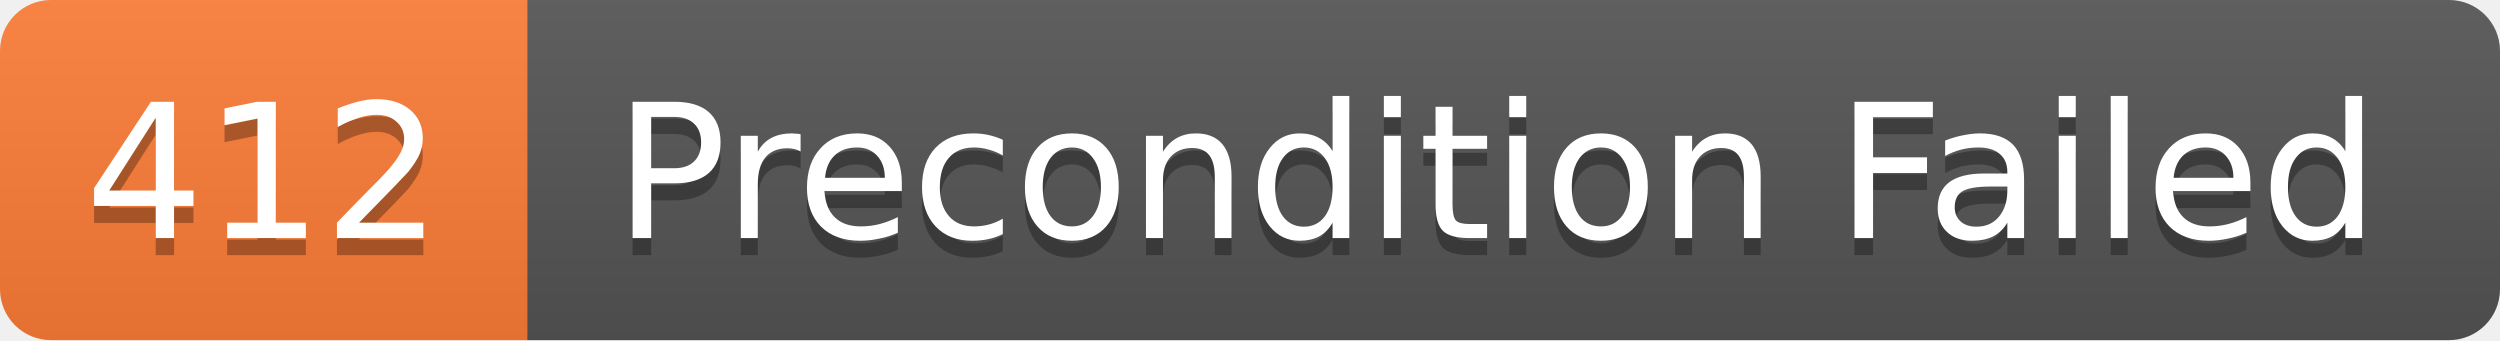
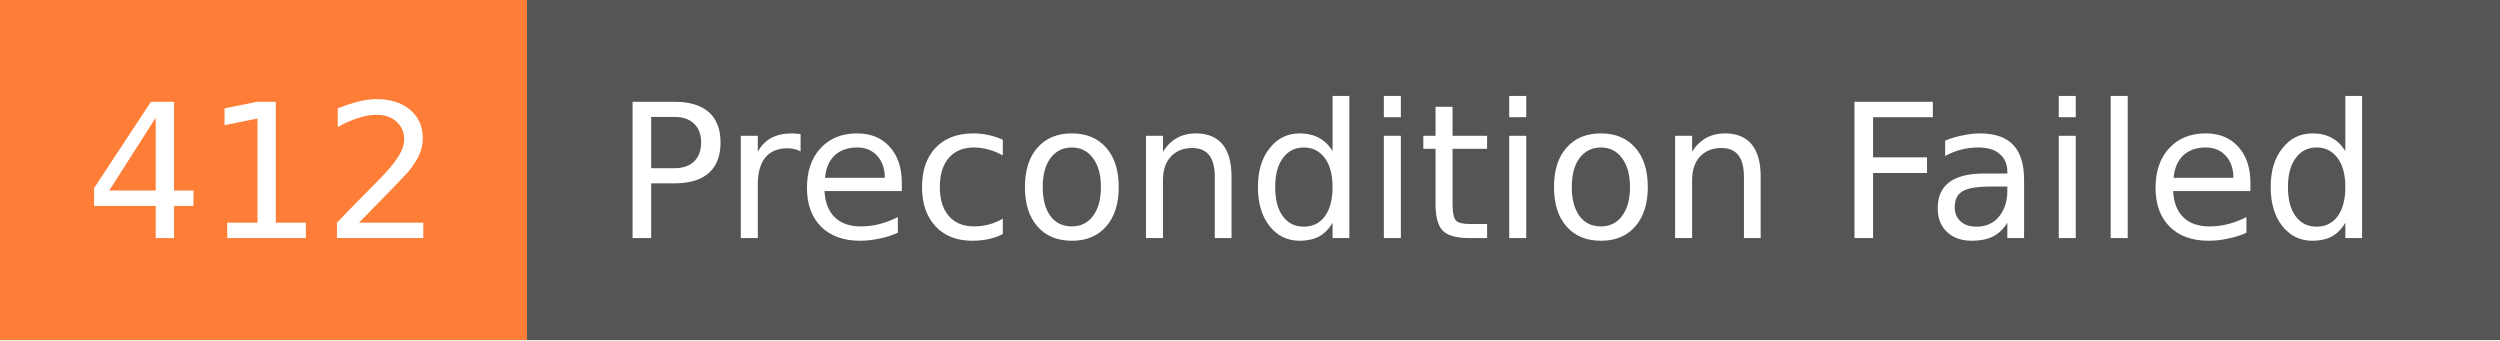
<svg xmlns="http://www.w3.org/2000/svg" width="147" height="20">
-   <linearGradient id="smooth" x2="0" y2="100%">
-     <stop offset="0" stop-color="#bbb" stop-opacity=".1" />
-     <stop offset="1" stop-opacity=".1" />
-   </linearGradient>
-   <clipPath id="round">
-     <rect width="147" height="20" rx="3" fill="#fff" />
-   </clipPath>
-   <g clip-path="url(#round)">
+   <g shape-rendering="crispEdges">
    <rect width="31" height="20" fill="#fe7d37" />
    <rect x="31" width="116" height="20" fill="#555" />
-     <rect width="147" height="20" fill="url(#smooth)" />
  </g>
  <g fill="#fff" text-anchor="middle" font-family="DejaVu Sans,Verdana,Geneva,sans-serif" font-size="11">
-     <text x="15.5" y="15" fill="#010101" fill-opacity=".3">412</text>
    <text x="15.5" y="14">412</text>
-     <text x="88" y="15" fill="#010101" fill-opacity=".3">Precondition Failed</text>
    <text x="88" y="14">Precondition Failed</text>
  </g>
</svg>
